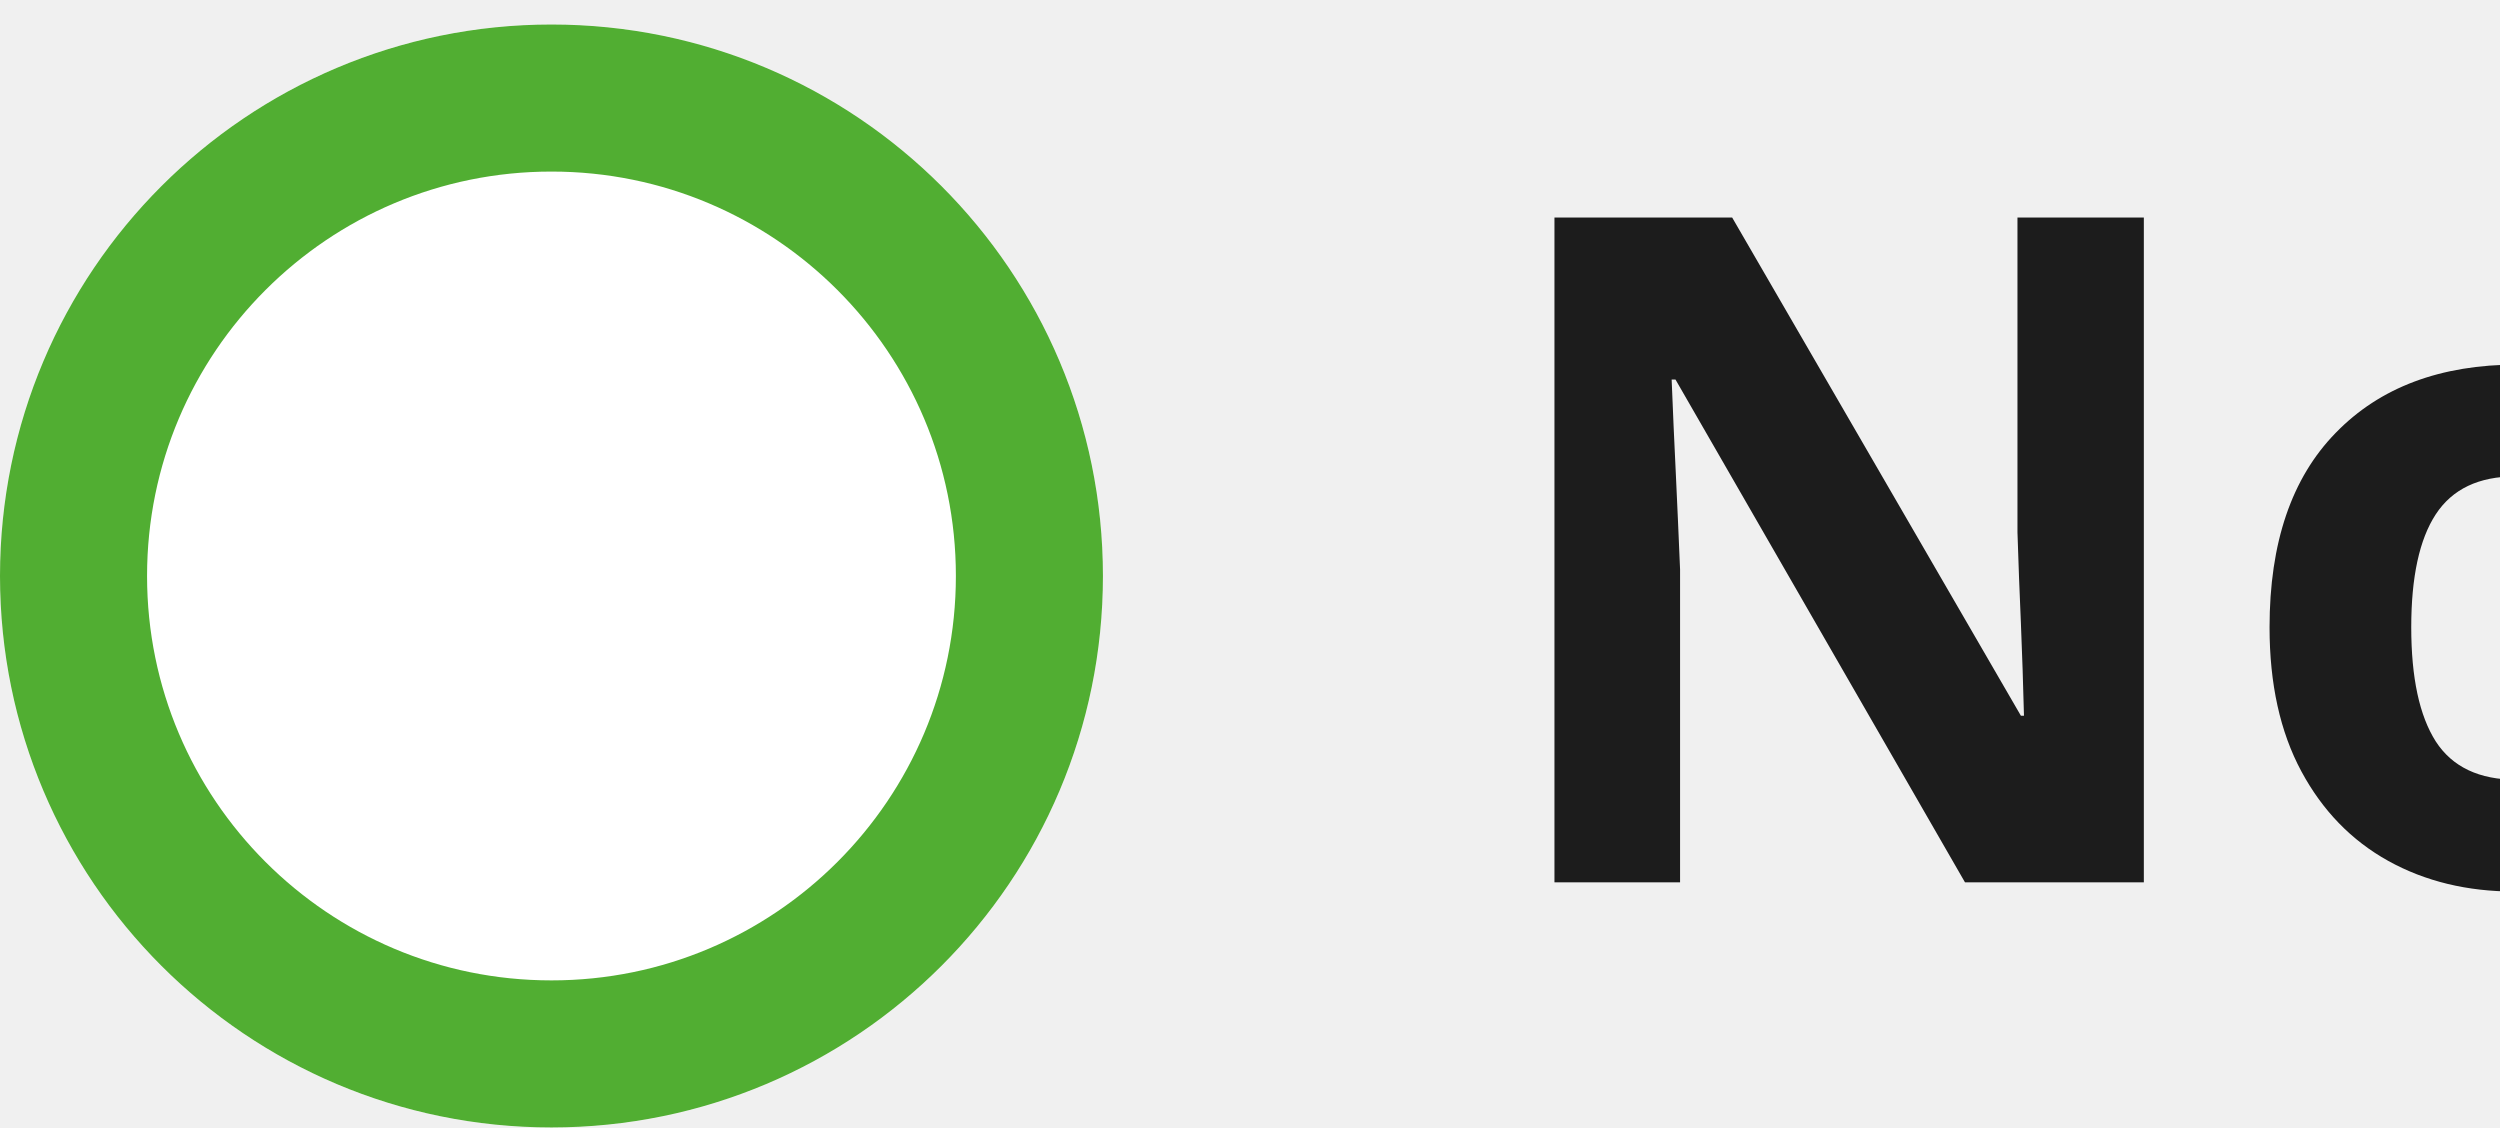
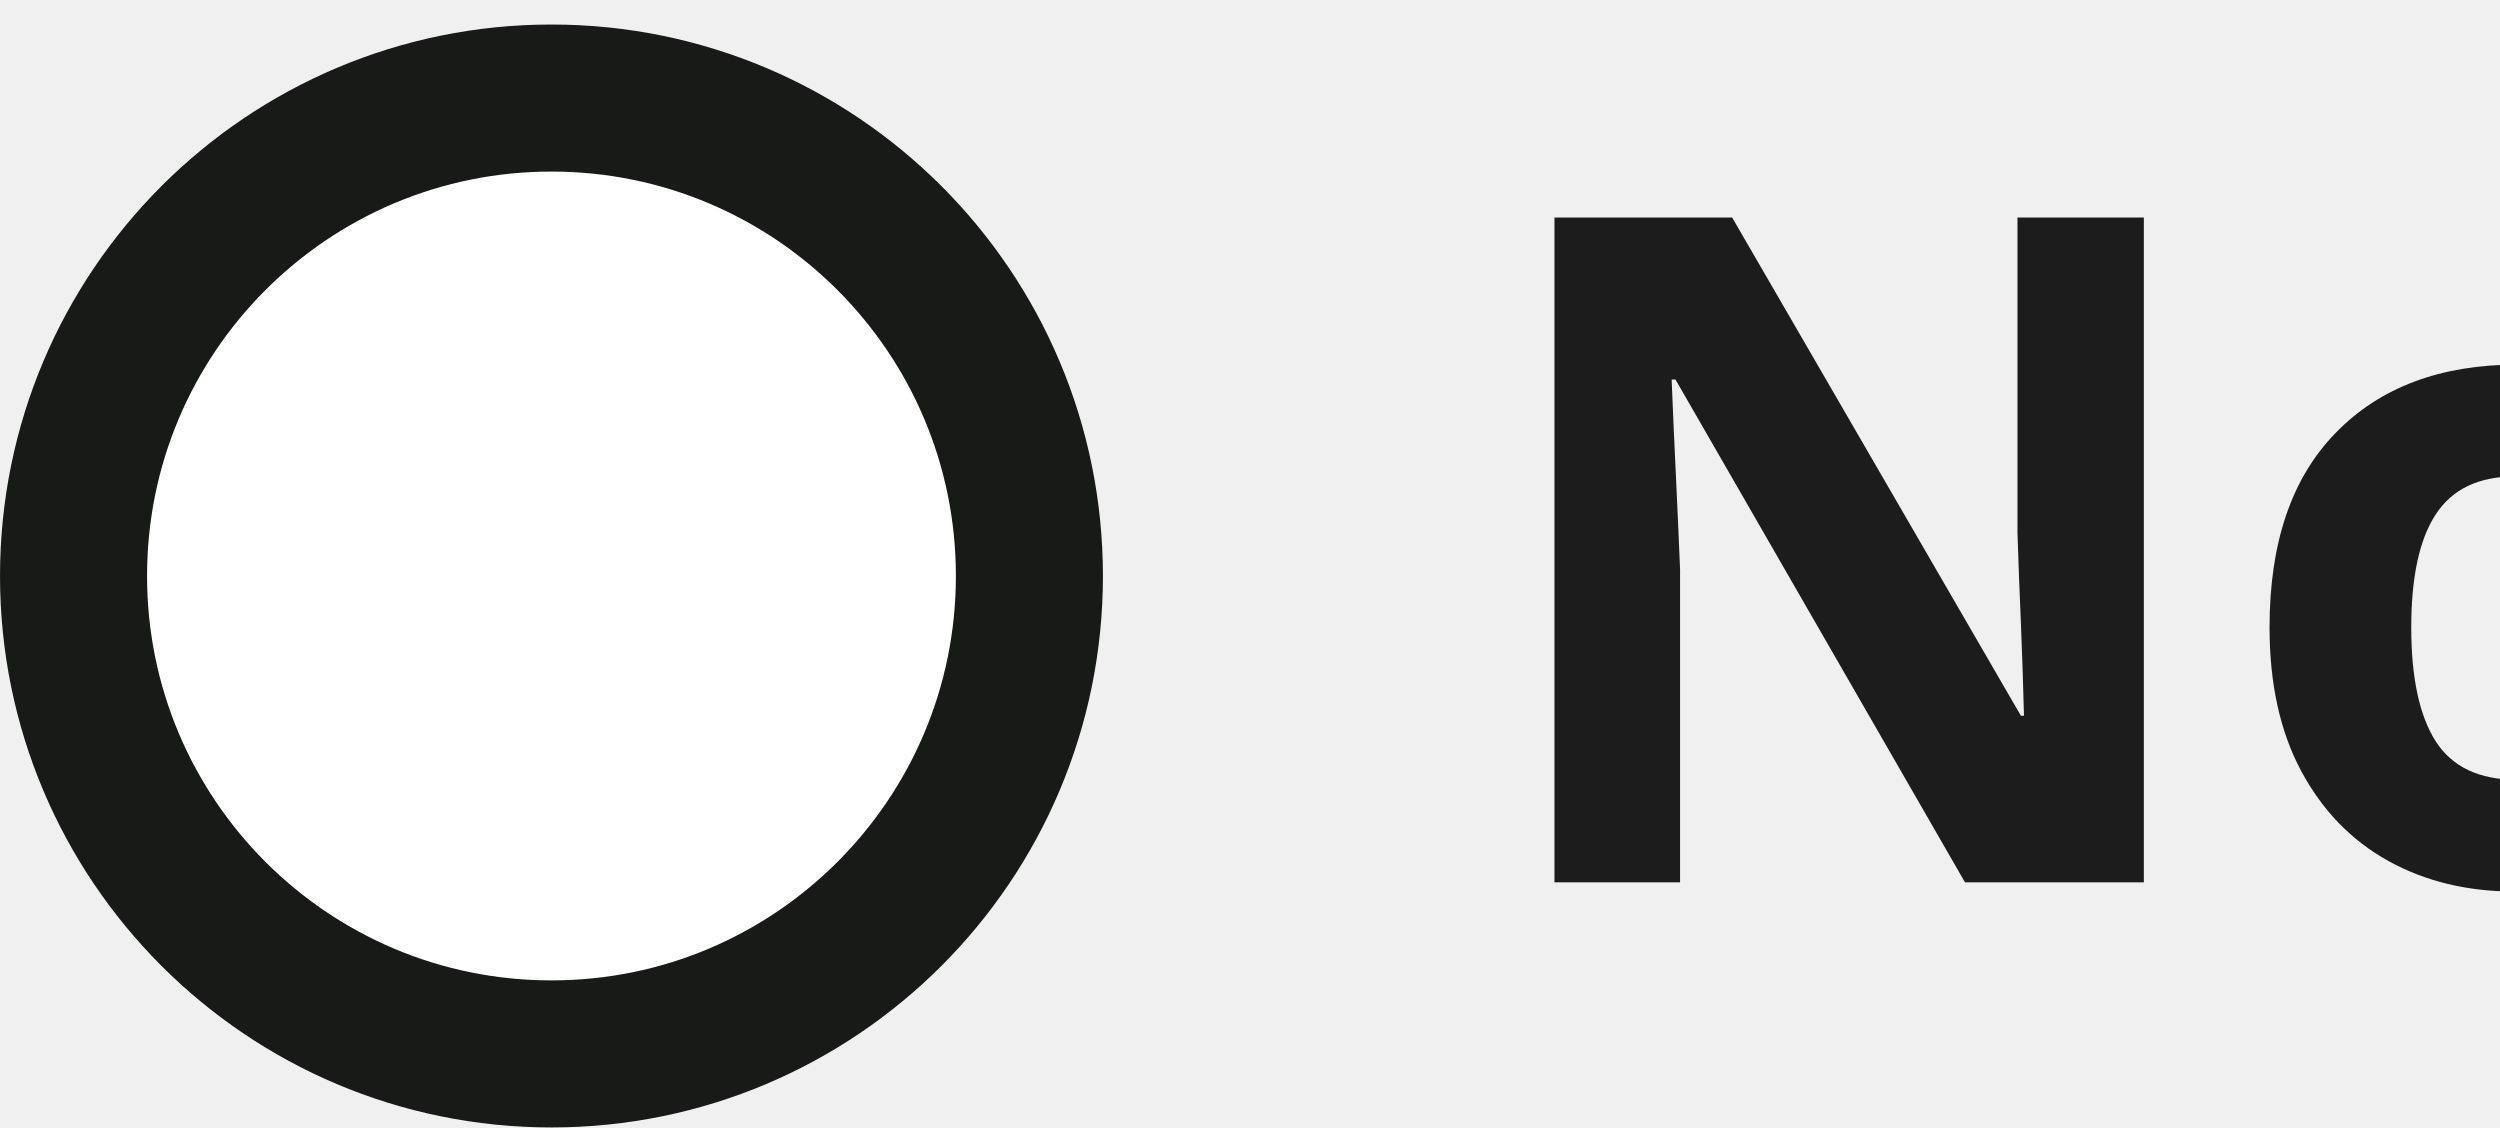
<svg xmlns="http://www.w3.org/2000/svg" width="102" height="46" viewBox="0 0 102 46">
  <g id="no_button" transform="translate(0 1)">
    <g id="Group_178" data-name="Group 178" transform="translate(-244 -444)">
-       <g id="Rectangle_6" data-name="Rectangle 6" transform="translate(244 444)" fill="#fff" stroke="#51ae32" stroke-width="6">
+       <g id="Rectangle_6" data-name="Rectangle 6" transform="translate(244 444)" fill="#fff" stroke="#181a17" stroke-width="6">
        <rect width="45" height="45" rx="22.5" stroke="none" />
        <rect x="3" y="3" width="39" height="39" rx="19.5" fill="none" />
      </g>
      <text id="No" transform="translate(304 479)" fill="#1c1c1c" font-size="38" font-family="Screwfix-Bold, Screwfix" font-weight="700">
        <tspan x="0" y="0">No</tspan>
      </text>
    </g>
  </g>
</svg>
